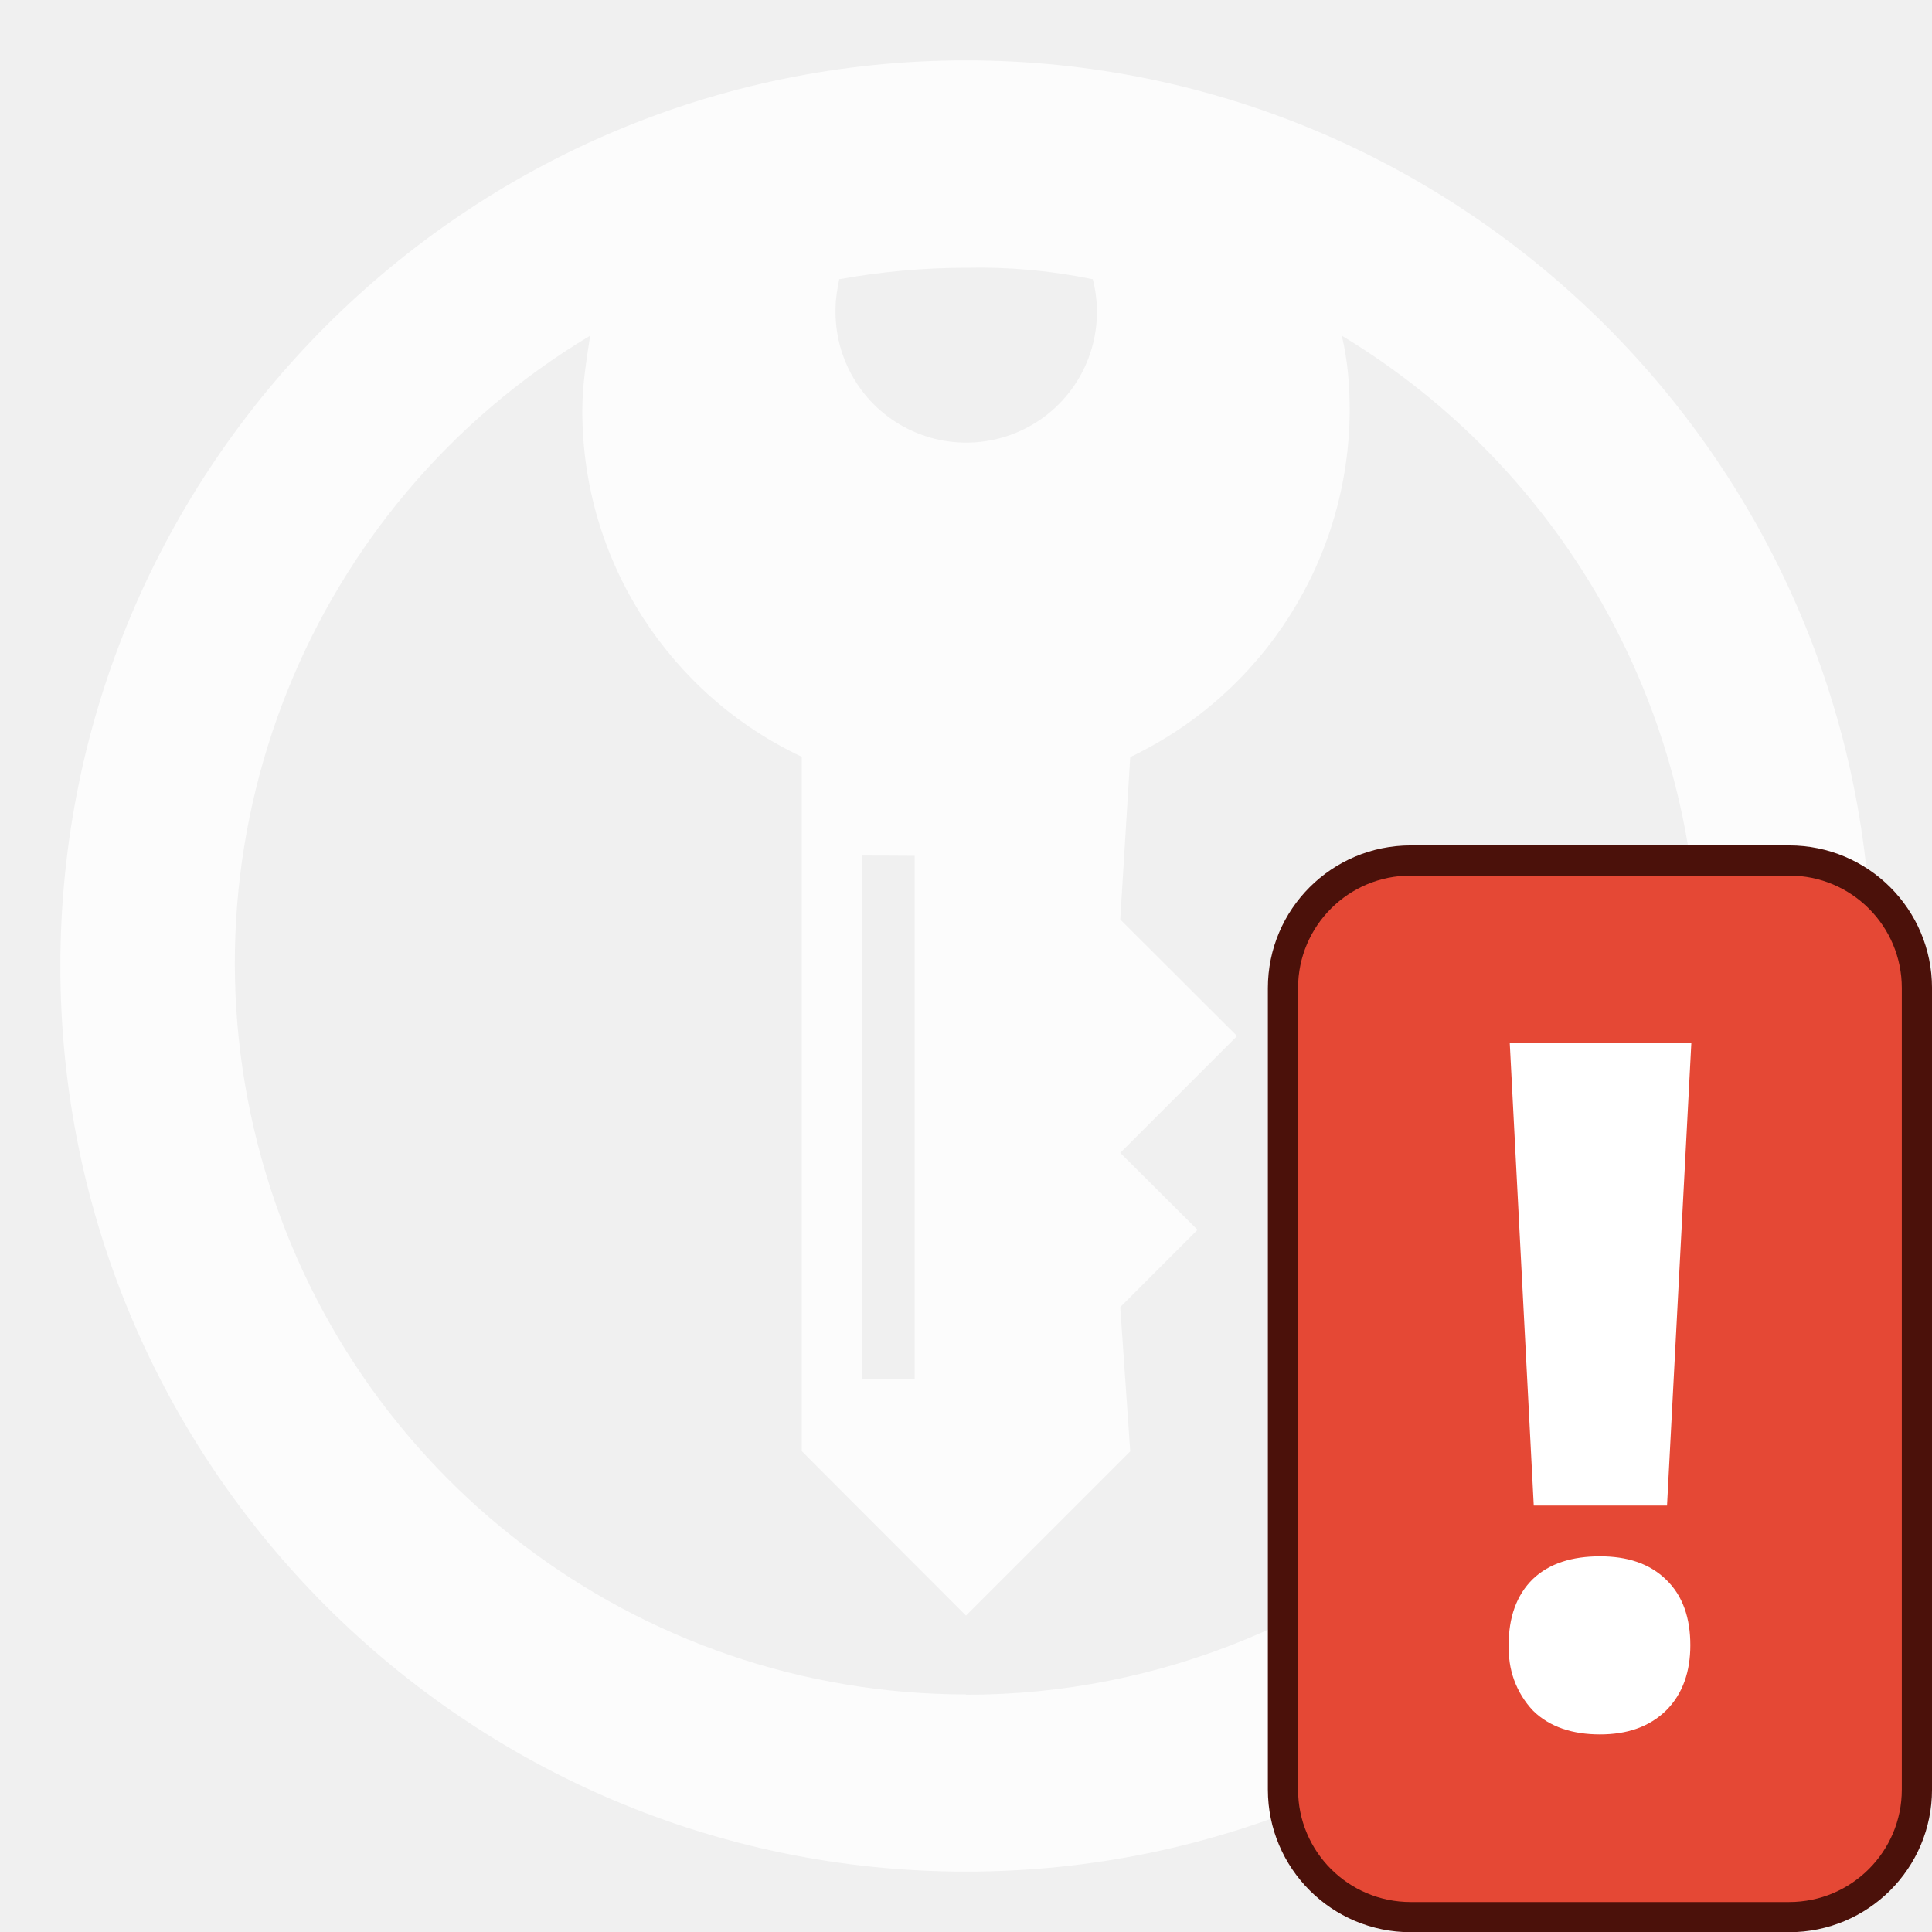
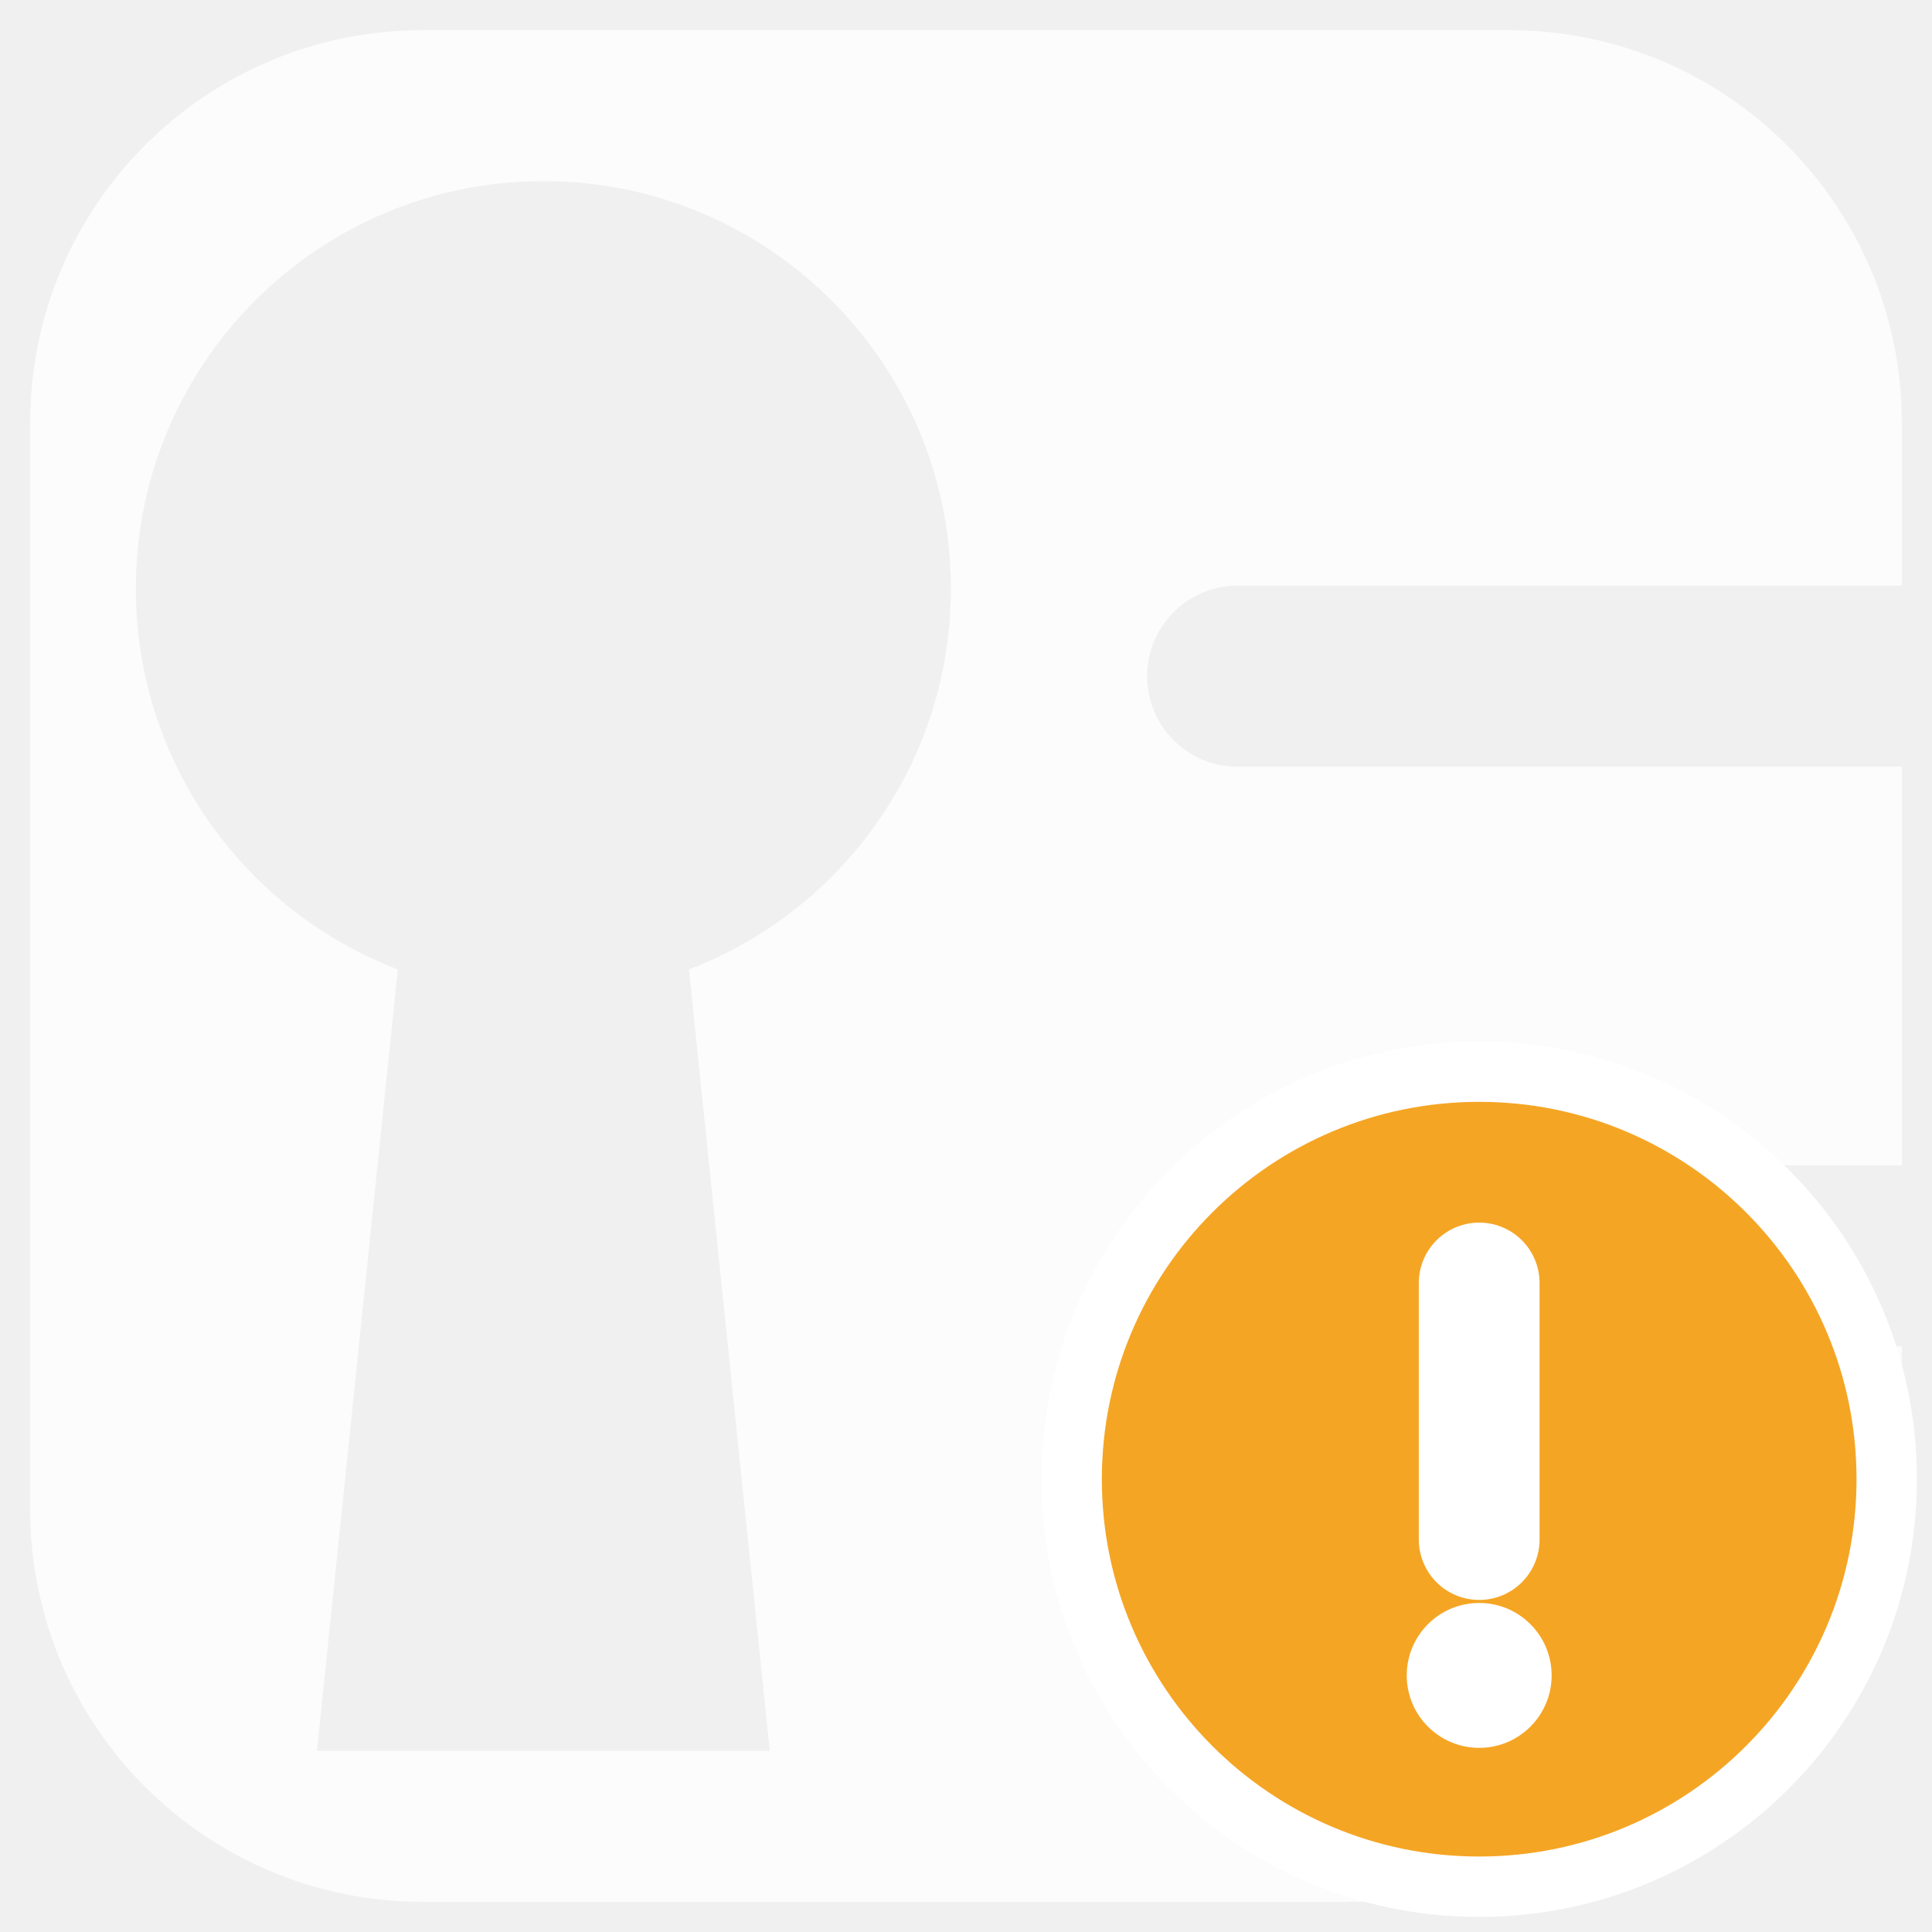
- <svg xmlns="http://www.w3.org/2000/svg" height="64" width="64" viewBox="0 0 64 64" xml:space="preserve">
-   <path d="M32 2C15.46 2 2 15.46 2 32s13.46 30 30 30 30-13.46 30-30S48.54 2 32 2Zm-4.2 7.25c1.38-.25 2.82-.38 4.2-.38a18.7 18.7 0 0 1 4.2.38 4.33 4.33 0 1 1-8.52.94c0-.32.06-.63.12-.94zm2.5 19.1v17.34h-1.74V28.34ZM32 56.13a24.23 24.23 0 0 1-12.45-45.01c-.13.85-.26 1.64-.26 2.49 0 5.04 2.95 9.43 7.27 11.46v23L32 53.52l5.44-5.44-.33-4.78 2.56-2.56-2.56-2.55 3.87-3.87-3.87-3.86.33-5.38a12.77 12.77 0 0 0 7.27-11.46c0-.85-.06-1.64-.26-2.5a24.45 24.45 0 0 1 11.8 20.78A24.23 24.23 0 0 1 32 56.14z" style="display:inline;fill:#fcfcfc;stroke-width:.493" />
-   <g style="display:inline;stroke-width:1;stroke:#34220a;stroke-opacity:1">
-     <g style="display:inline;stroke:#34220a;stroke-width:1;stroke-opacity:1" stroke="#0c0c0c" stroke-opacity=".8">
-       <rect x="39.15" y="22.7" width="20" height="34.04" ry="3.73" display="inline" fill="#e54835" stroke="none" style="display:inline;stroke:#4b110a;stroke-width:2.001;stroke-linecap:round;stroke-linejoin:round;stroke-dasharray:none;stroke-opacity:1;paint-order:stroke fill markers" transform="matrix(1 0 0 .9989 3.85 6.33)" />
-       <path d="M54.81 49.44h-3.59l-.75-14.46h5.1zm-4.4 5.06c0-.83.23-1.45.67-1.88.44-.42 1.08-.63 1.92-.63.82 0 1.44.21 1.89.65.45.43.67 1.05.67 1.86 0 .78-.22 1.4-.67 1.85-.46.45-1.08.67-1.89.67-.82 0-1.46-.22-1.9-.65a2.5 2.5 0 0 1-.68-1.87z" display="inline" fill="#fff" stroke="#fff" style="display:inline;stroke:#fff;stroke-width:.869;stroke-opacity:1" />
-     </g>
-   </g>
+ <svg xmlns="http://www.w3.org/2000/svg" width="64" height="64" viewBox="0 0 64 64">
+   <defs>
+     <mask id="cut">
+       <rect width="64" height="64" fill="black" />
+       <rect x="1" y="1" width="62" height="62" rx="13" fill="white" />
+       <circle cx="18" cy="19.5" r="13.5" fill="black" />
+       <path d="M13.5 29 L10.5 58 H25.5 L22.5 29 Z" fill="black" />
+       <rect x="38" y="19.4" width="28" height="6" rx="3" fill="black" />
+       <rect x="38" y="38.6" width="28" height="6" rx="3" fill="black" />
+     </mask>
+   </defs>
+   <rect width="64" height="64" fill="#fcfcfc" mask="url(#cut)" />
+   <circle cx="49" cy="49" r="14.5" fill="#fff" />
+   <circle cx="49" cy="49" r="12.5" fill="#f5a524" />
+   <path d="M49 42.5 V51" stroke="#fff" stroke-width="4" stroke-linecap="round" />
+   <circle cx="49" cy="55.5" r="2.4" fill="#fff" />
</svg>
